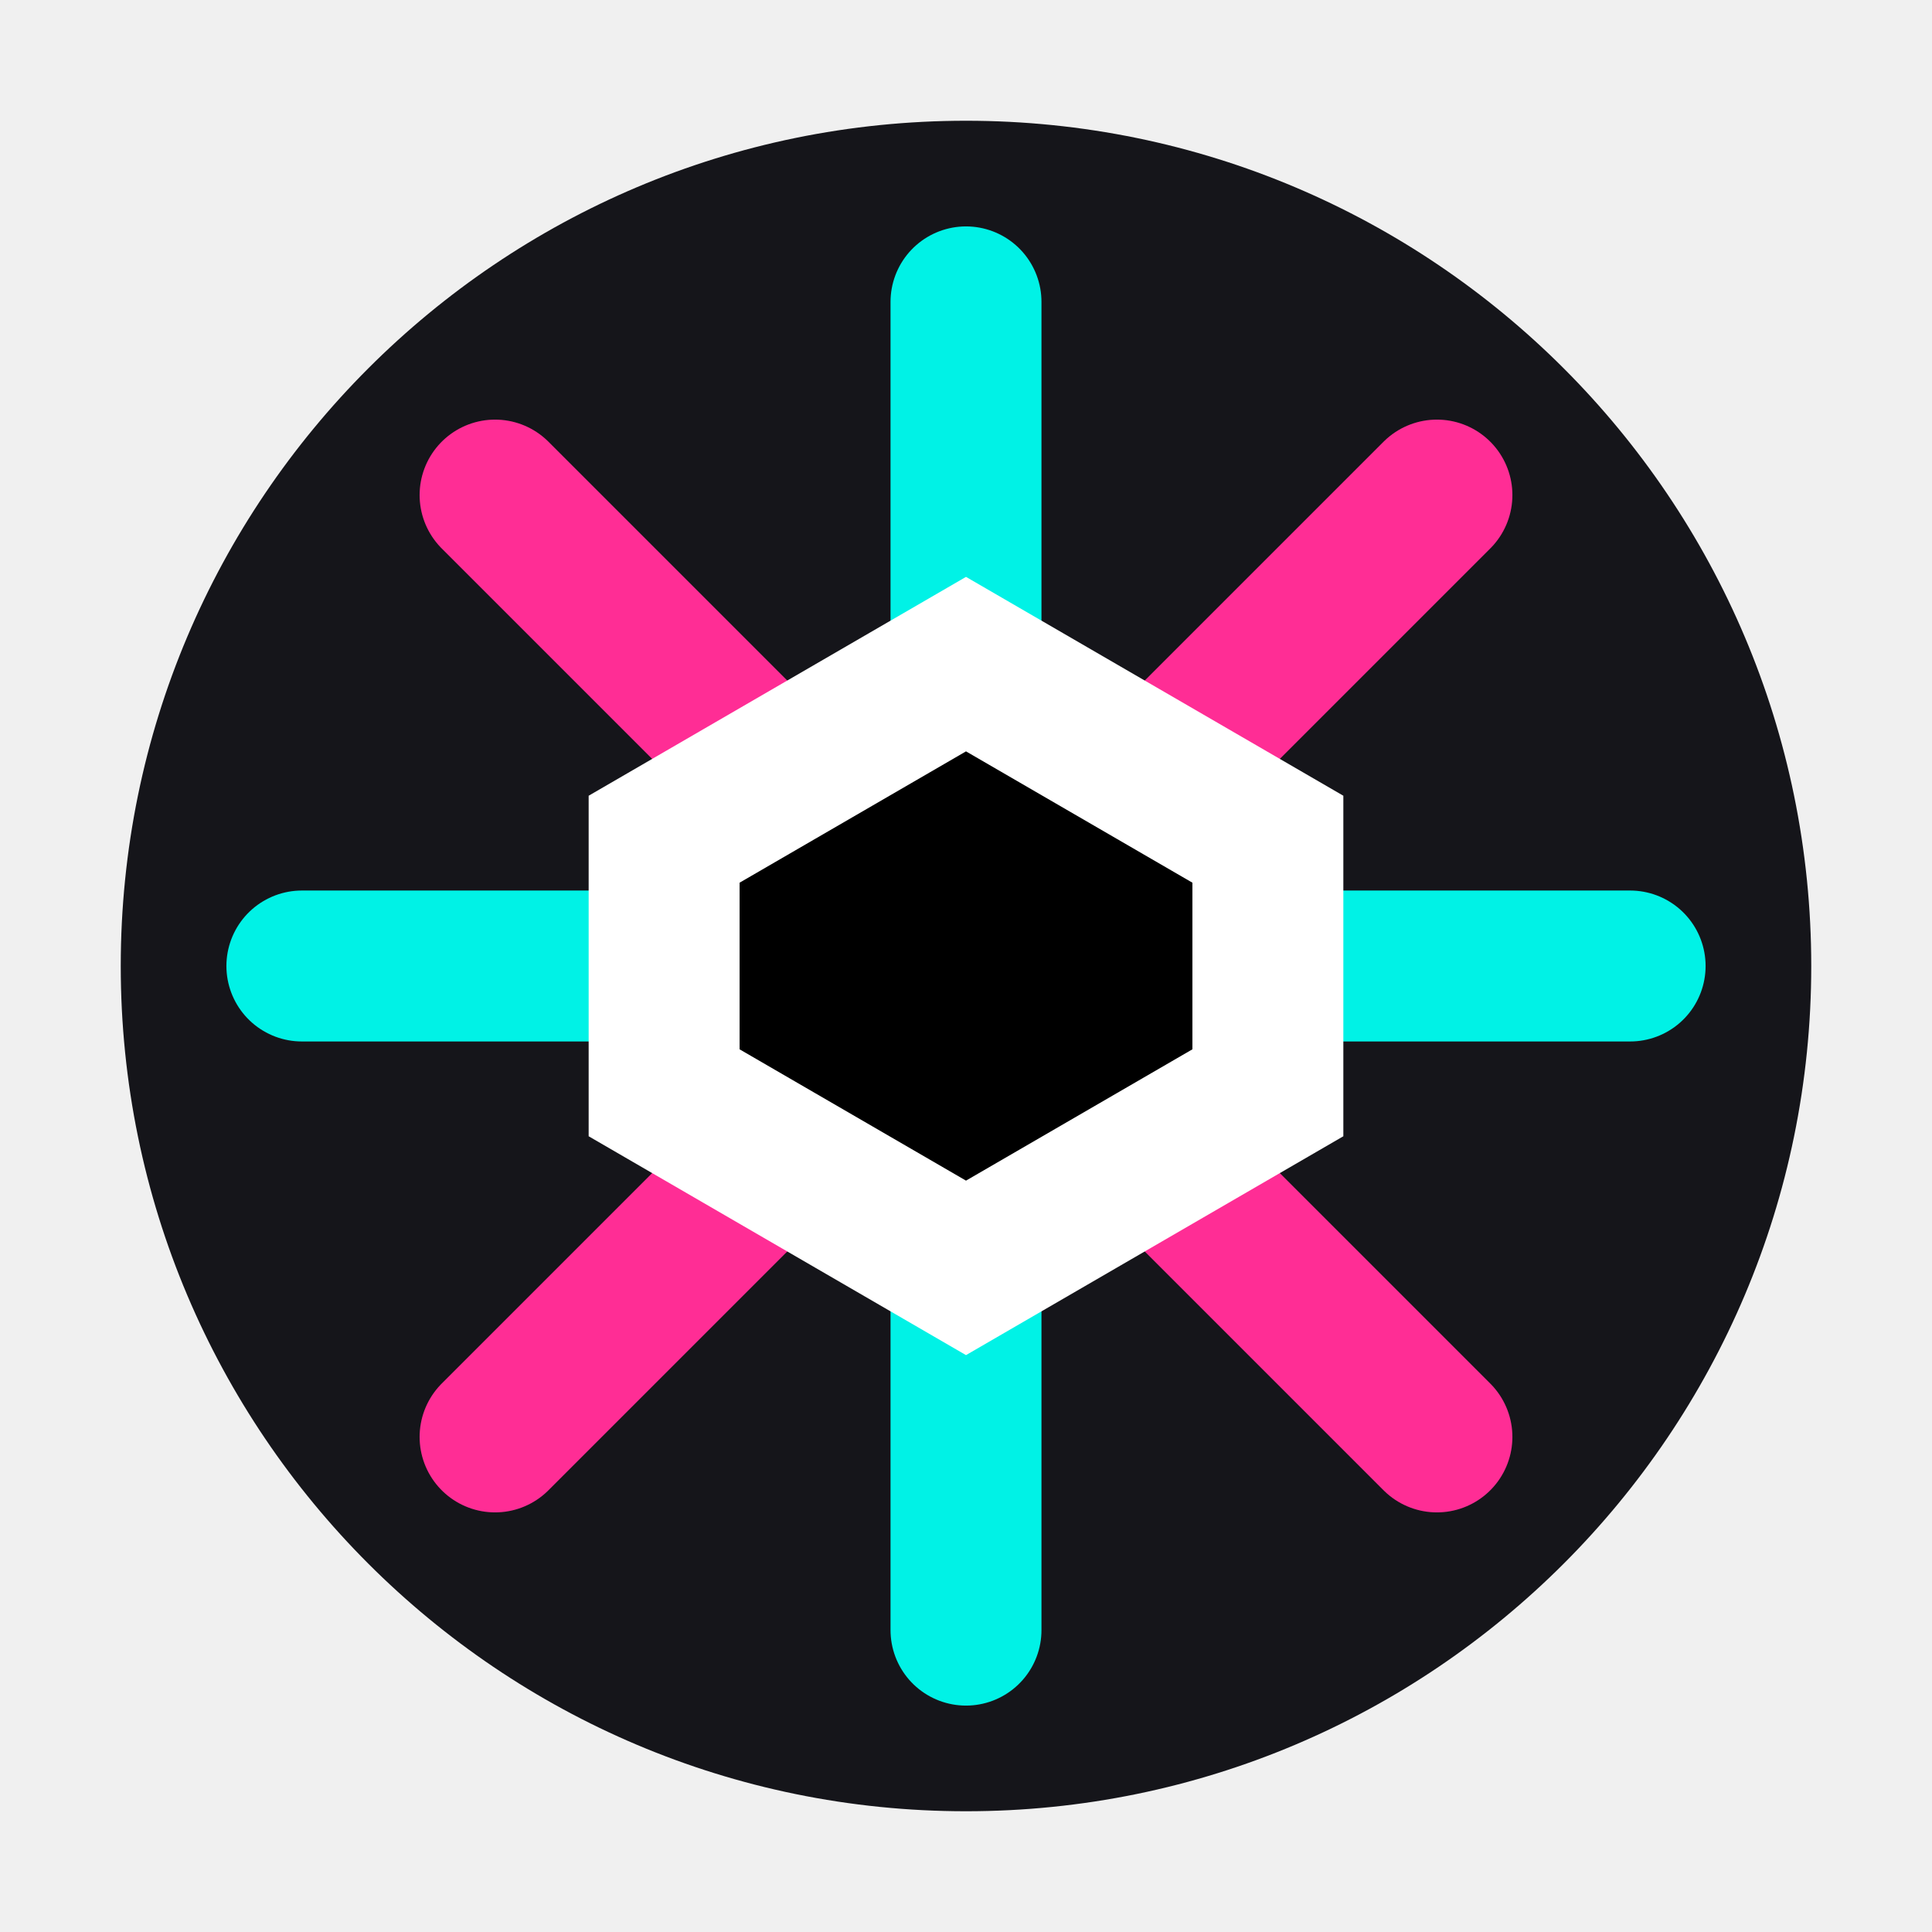
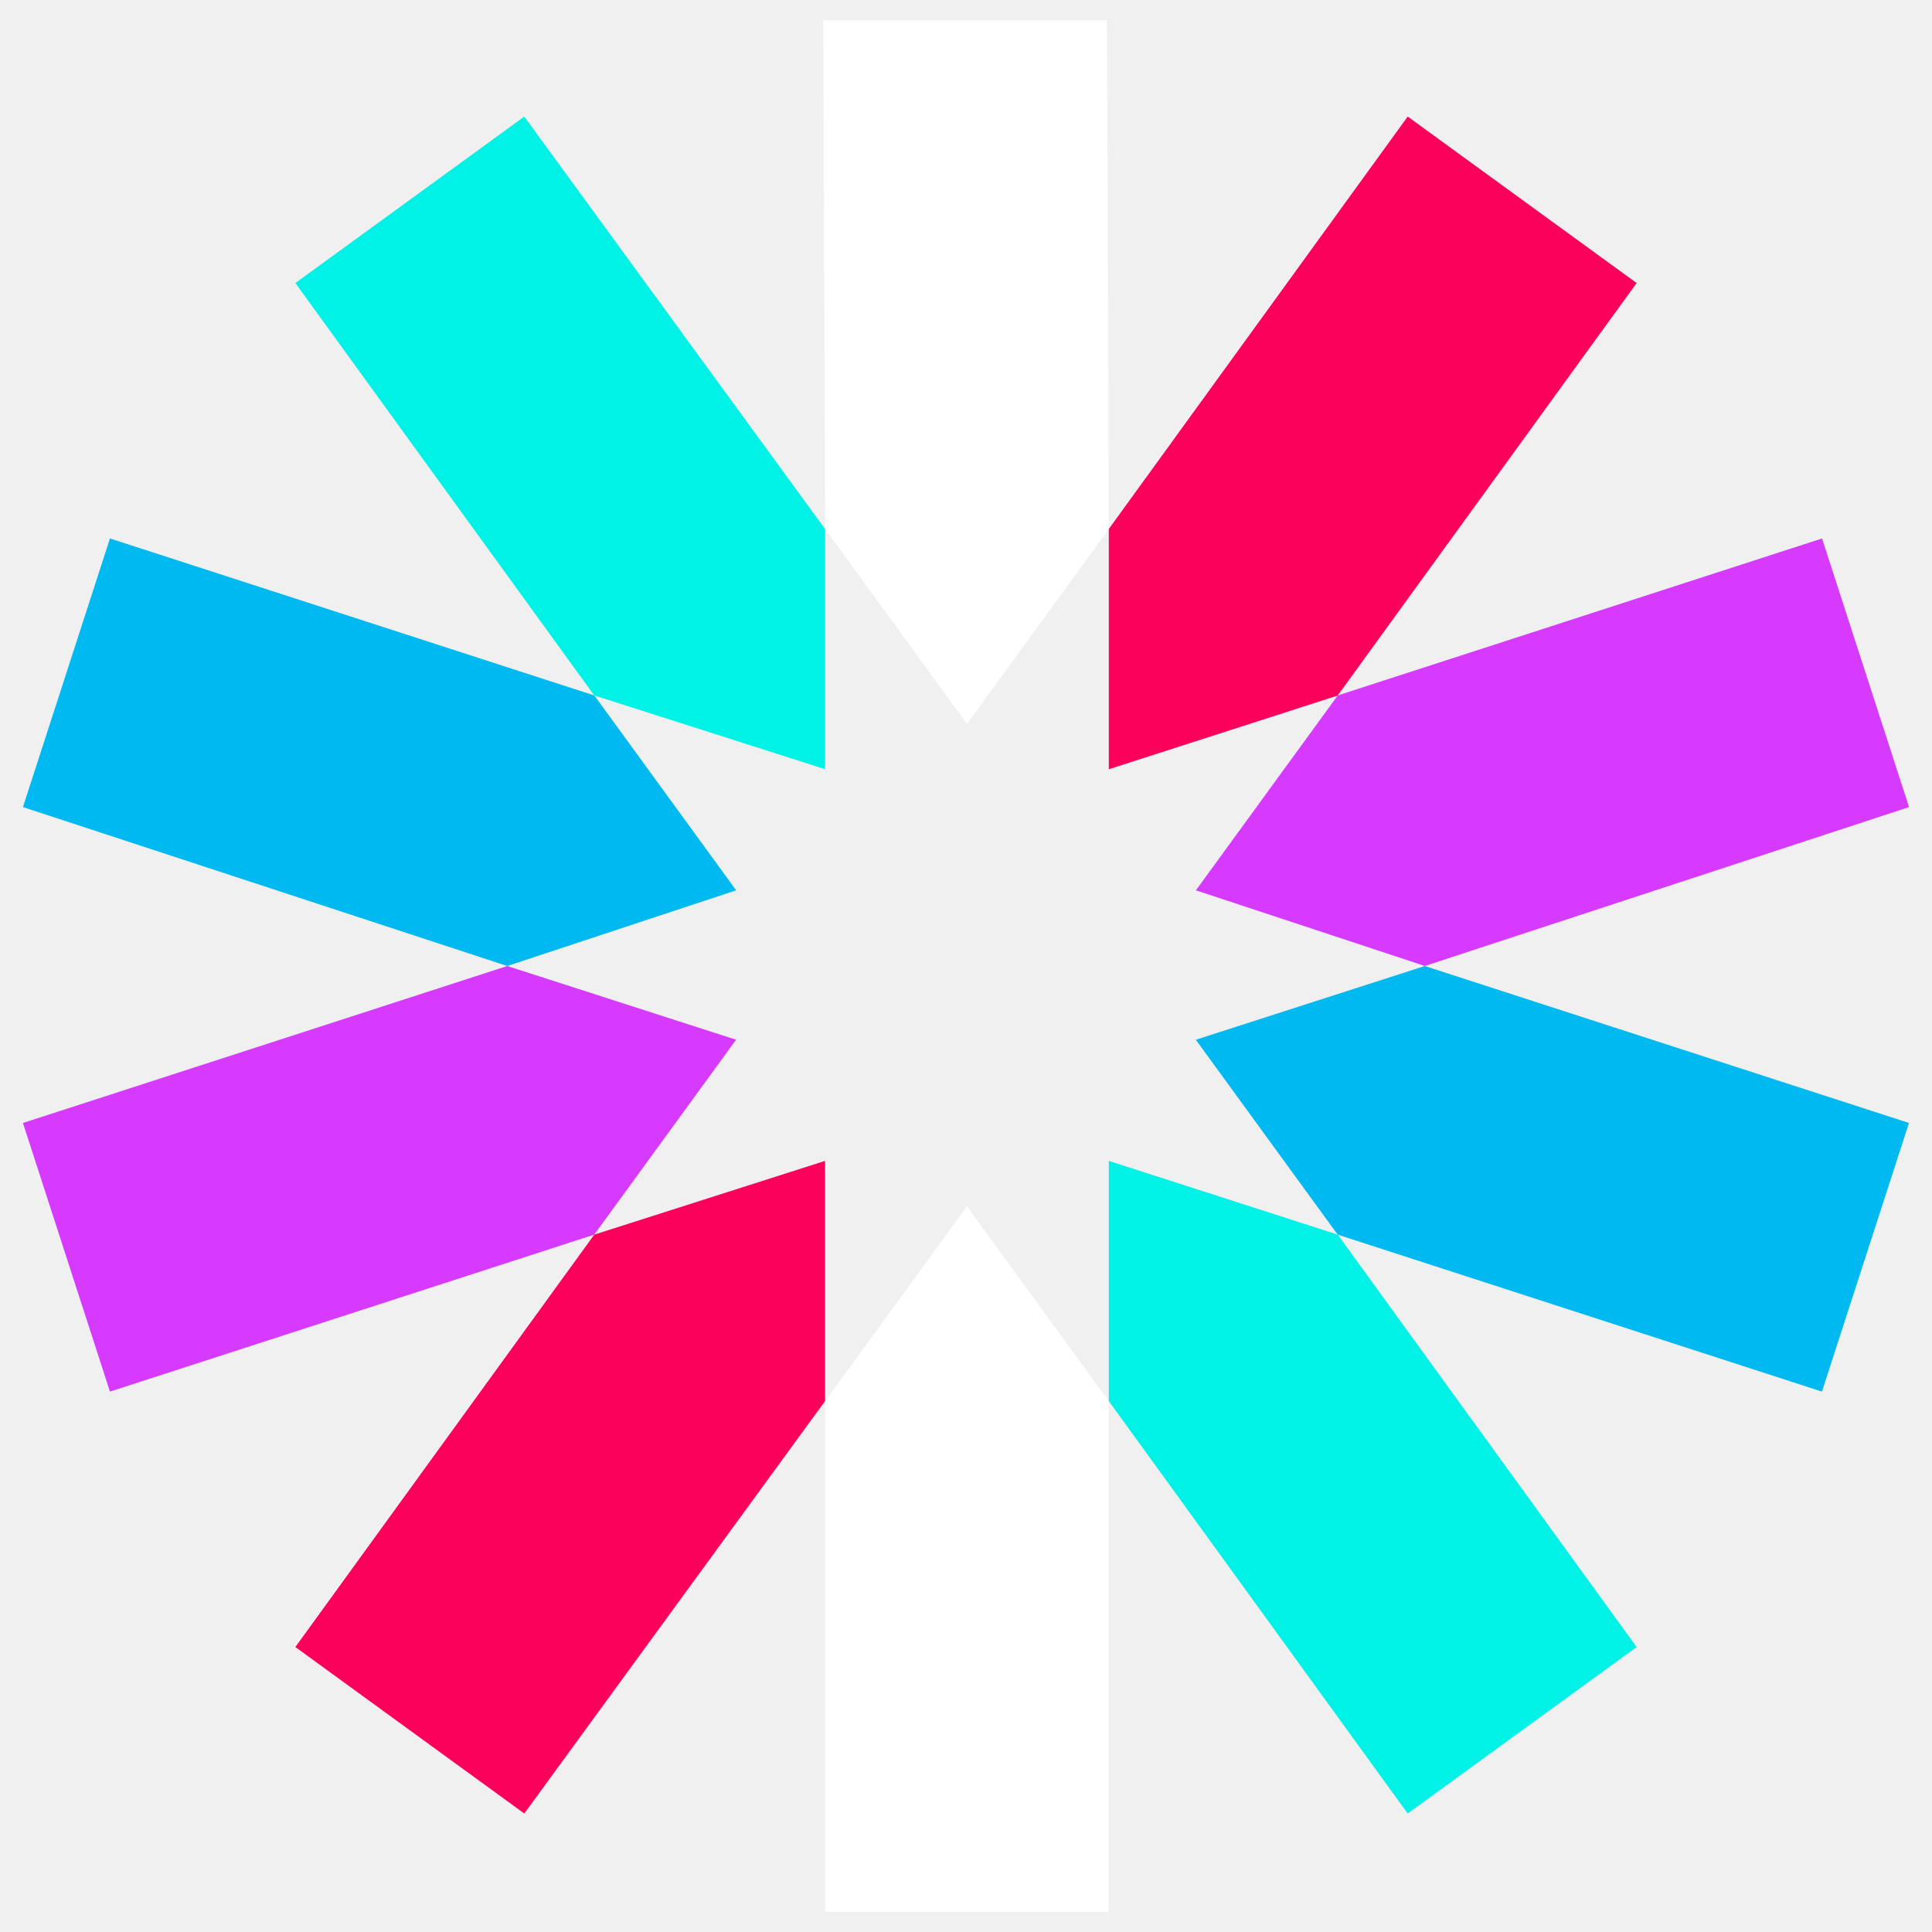
- <svg xmlns="http://www.w3.org/2000/svg" viewBox="0 0 64 64">
-   <circle cx="32" cy="32" r="28" fill="#15151A" />
-   <g stroke-linecap="round" stroke-width="5">
-     <path stroke="#00F2E6" d="M32 10v12M32 42v12M10 32h12M42 32h12" />
-     <path stroke="#FF2D95" d="m16.4 16.4 8.5 8.5m14.2 14.2 8.5 8.5m0-31.2-8.5 8.5M24.9 39.1l-8.5 8.5" />
-     <path stroke="#fff" d="m32 22 10 5.8v8.4L32 42l-10-5.8v-8.4L32 22Z" />
-   </g>
+ <svg xmlns="http://www.w3.org/2000/svg" fill="none" viewBox="0 0 24 24" id="Jwt-Icon--Streamline-Svg-Logos" height="24" width="24">
+   <path fill="#ffffff" d="M13.774 6.572 13.751 0.25h-3.525l0.024 6.322 1.762 2.421 1.762 -2.421Z" stroke-width="0.25" />
+   <path fill="#ffffff" d="M10.249 17.405v6.345h3.525v-6.345l-1.762 -2.421 -1.762 2.421Z" stroke-width="0.25" />
+   <path fill="#00f2e6" d="m13.774 17.405 3.713 5.123 2.844 -2.068 -3.713 -5.123 -2.844 -0.916V17.405Z" stroke-width="0.25" />
+   <path fill="#00f2e6" d="M10.249 6.571 6.513 1.448l-2.844 2.068 3.713 5.123 2.867 0.916v-2.985Z" stroke-width="0.25" />
+   <path fill="#00b9f1" d="m7.382 8.639 -6.016 -1.95 -1.081 3.337 6.016 1.974 2.844 -0.94 -1.762 -2.421Z" stroke-width="0.25" />
+   <path fill="#00b9f1" d="m14.855 12.916 1.762 2.421 6.016 1.95 1.081 -3.337L17.699 12l-2.844 0.916Z" stroke-width="0.25" />
+   <path fill="#d63aff" d="m17.699 12 6.016 -1.974 -1.081 -3.337 -6.016 1.95 -1.762 2.421 2.844 0.94Z" stroke-width="0.25" />
+   <path fill="#d63aff" d="M6.301 12 0.285 13.95l1.081 3.337 6.016 -1.95 1.762 -2.421L6.301 12Z" stroke-width="0.25" />
+   <path fill="#fb015b" d="M7.382 15.337 3.669 20.46l2.844 2.068 3.736 -5.123V14.421l-2.867 0.916Z" stroke-width="0.25" />
+   <path fill="#fb015b" d="m16.618 8.639 3.713 -5.123 -2.844 -2.068 -3.713 5.123v2.985l2.844 -0.916Z" stroke-width="0.25" />
</svg>
